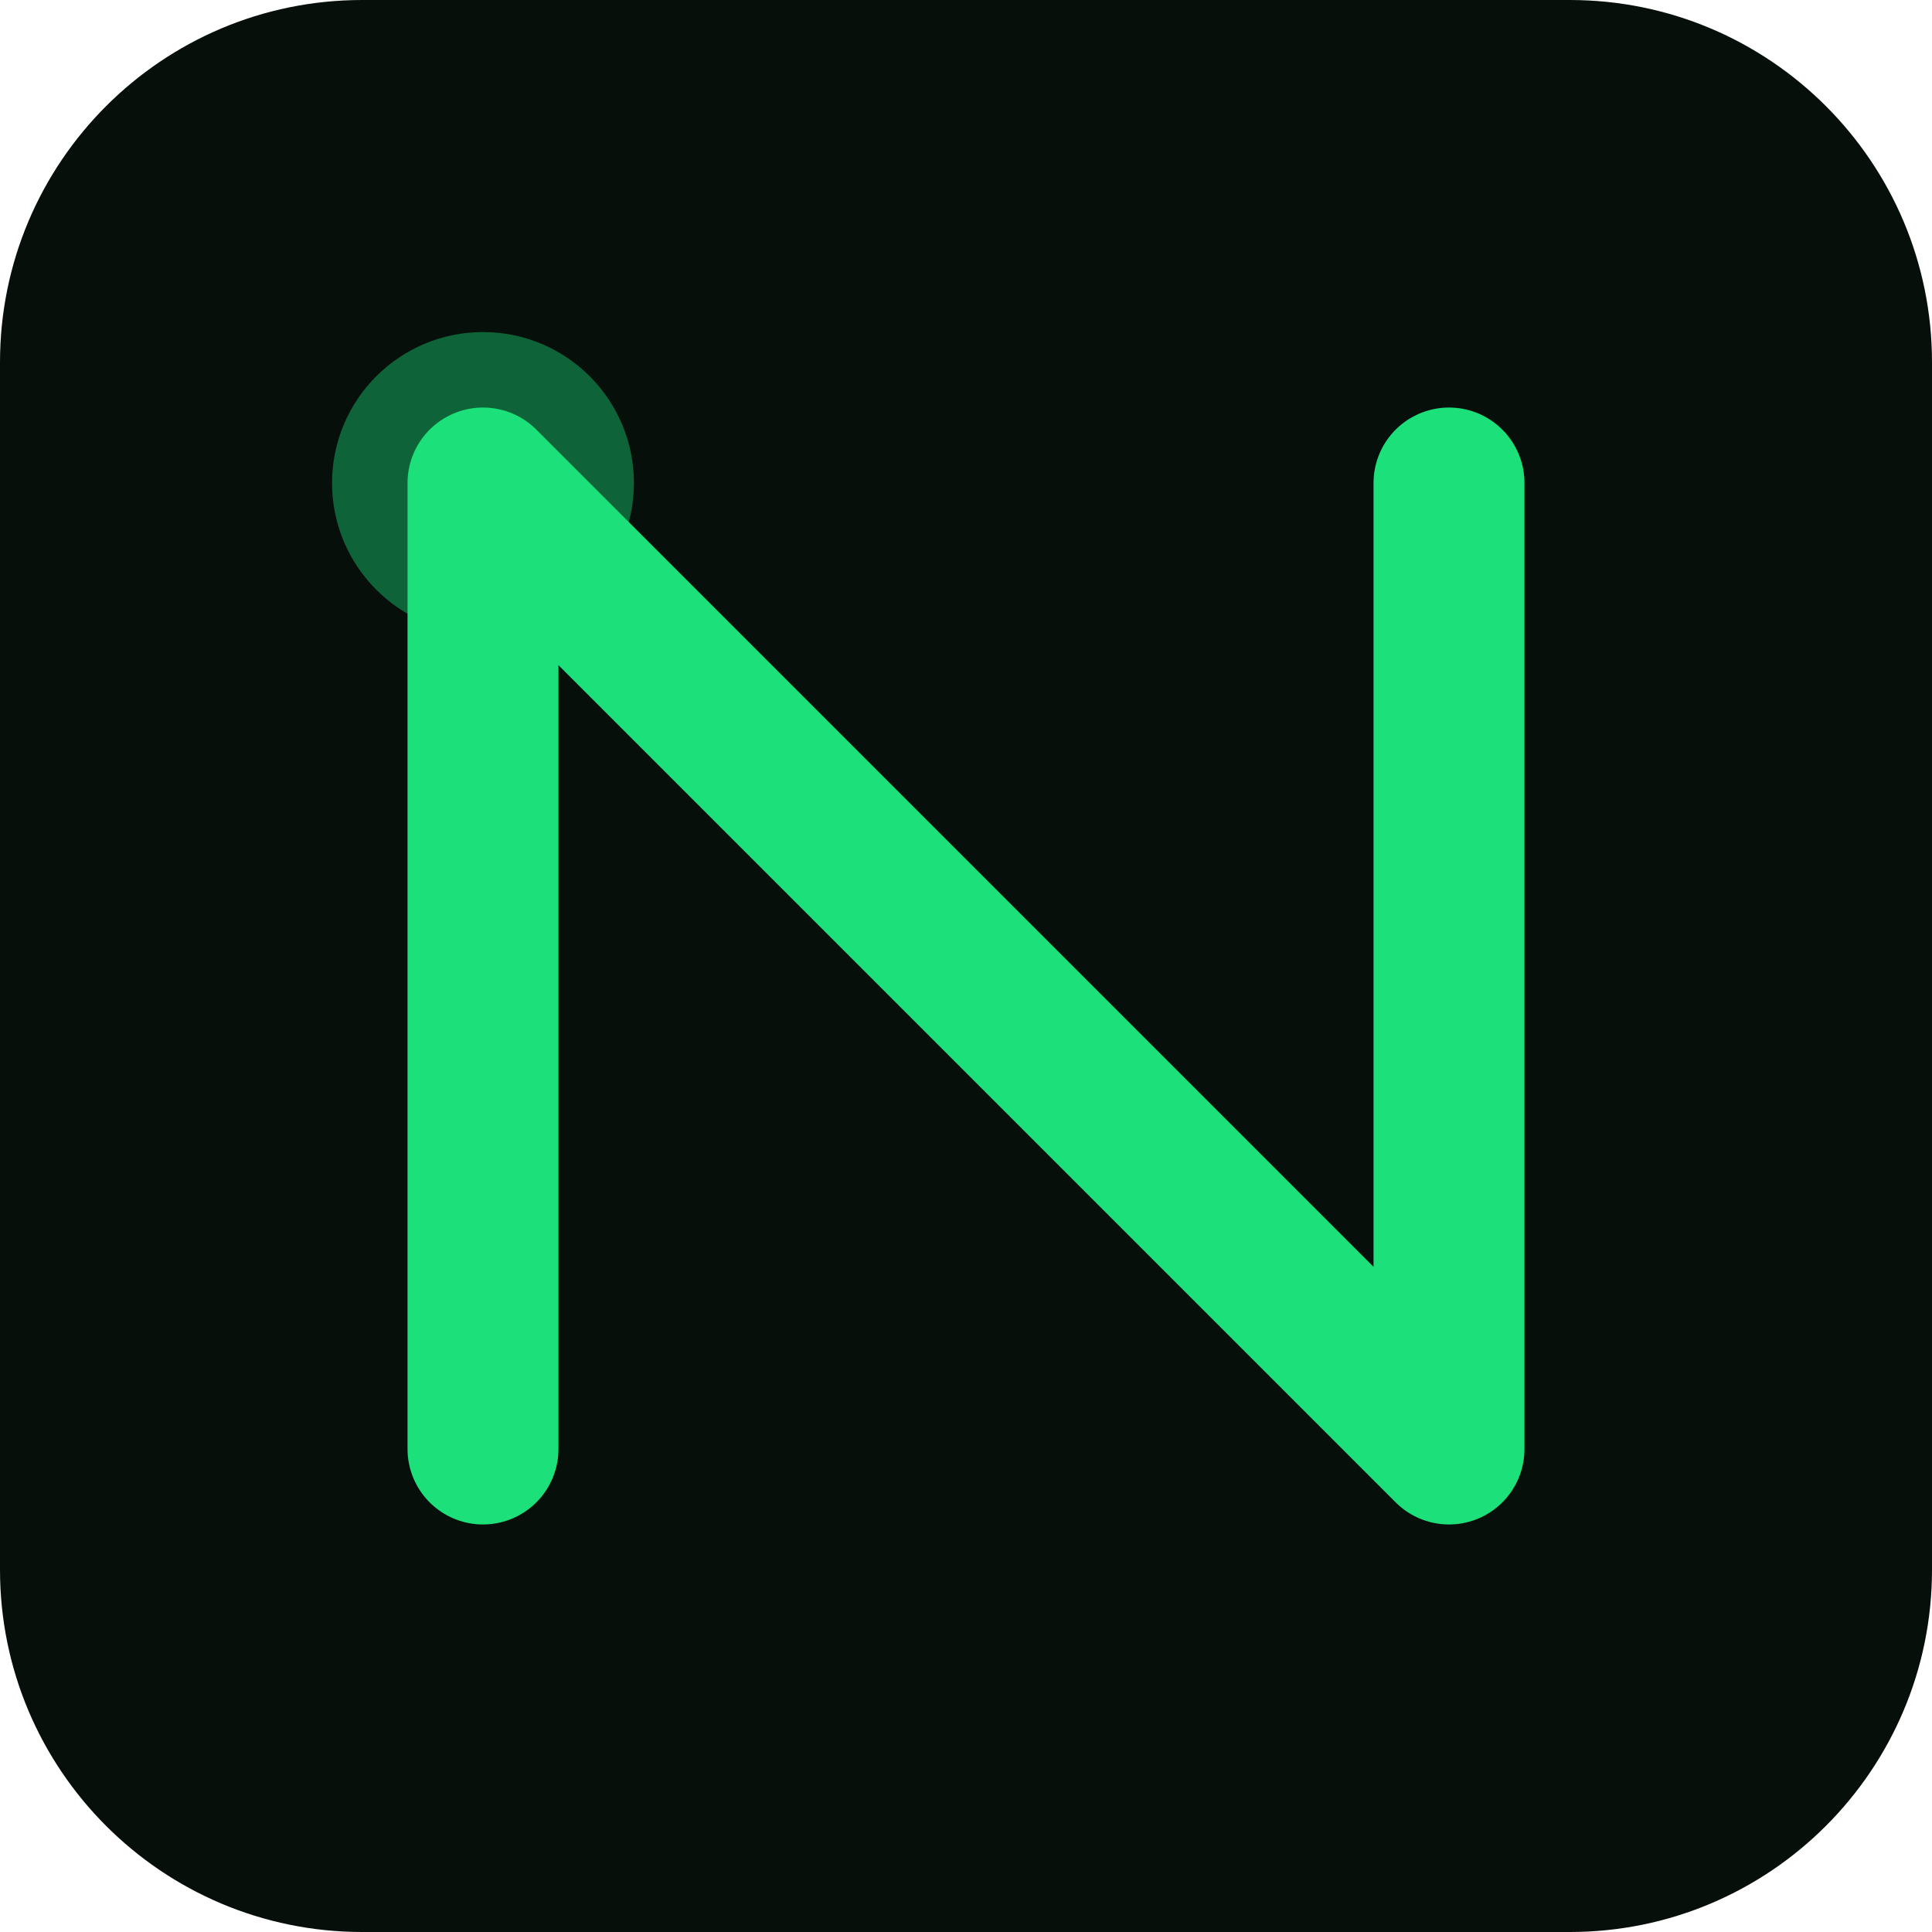
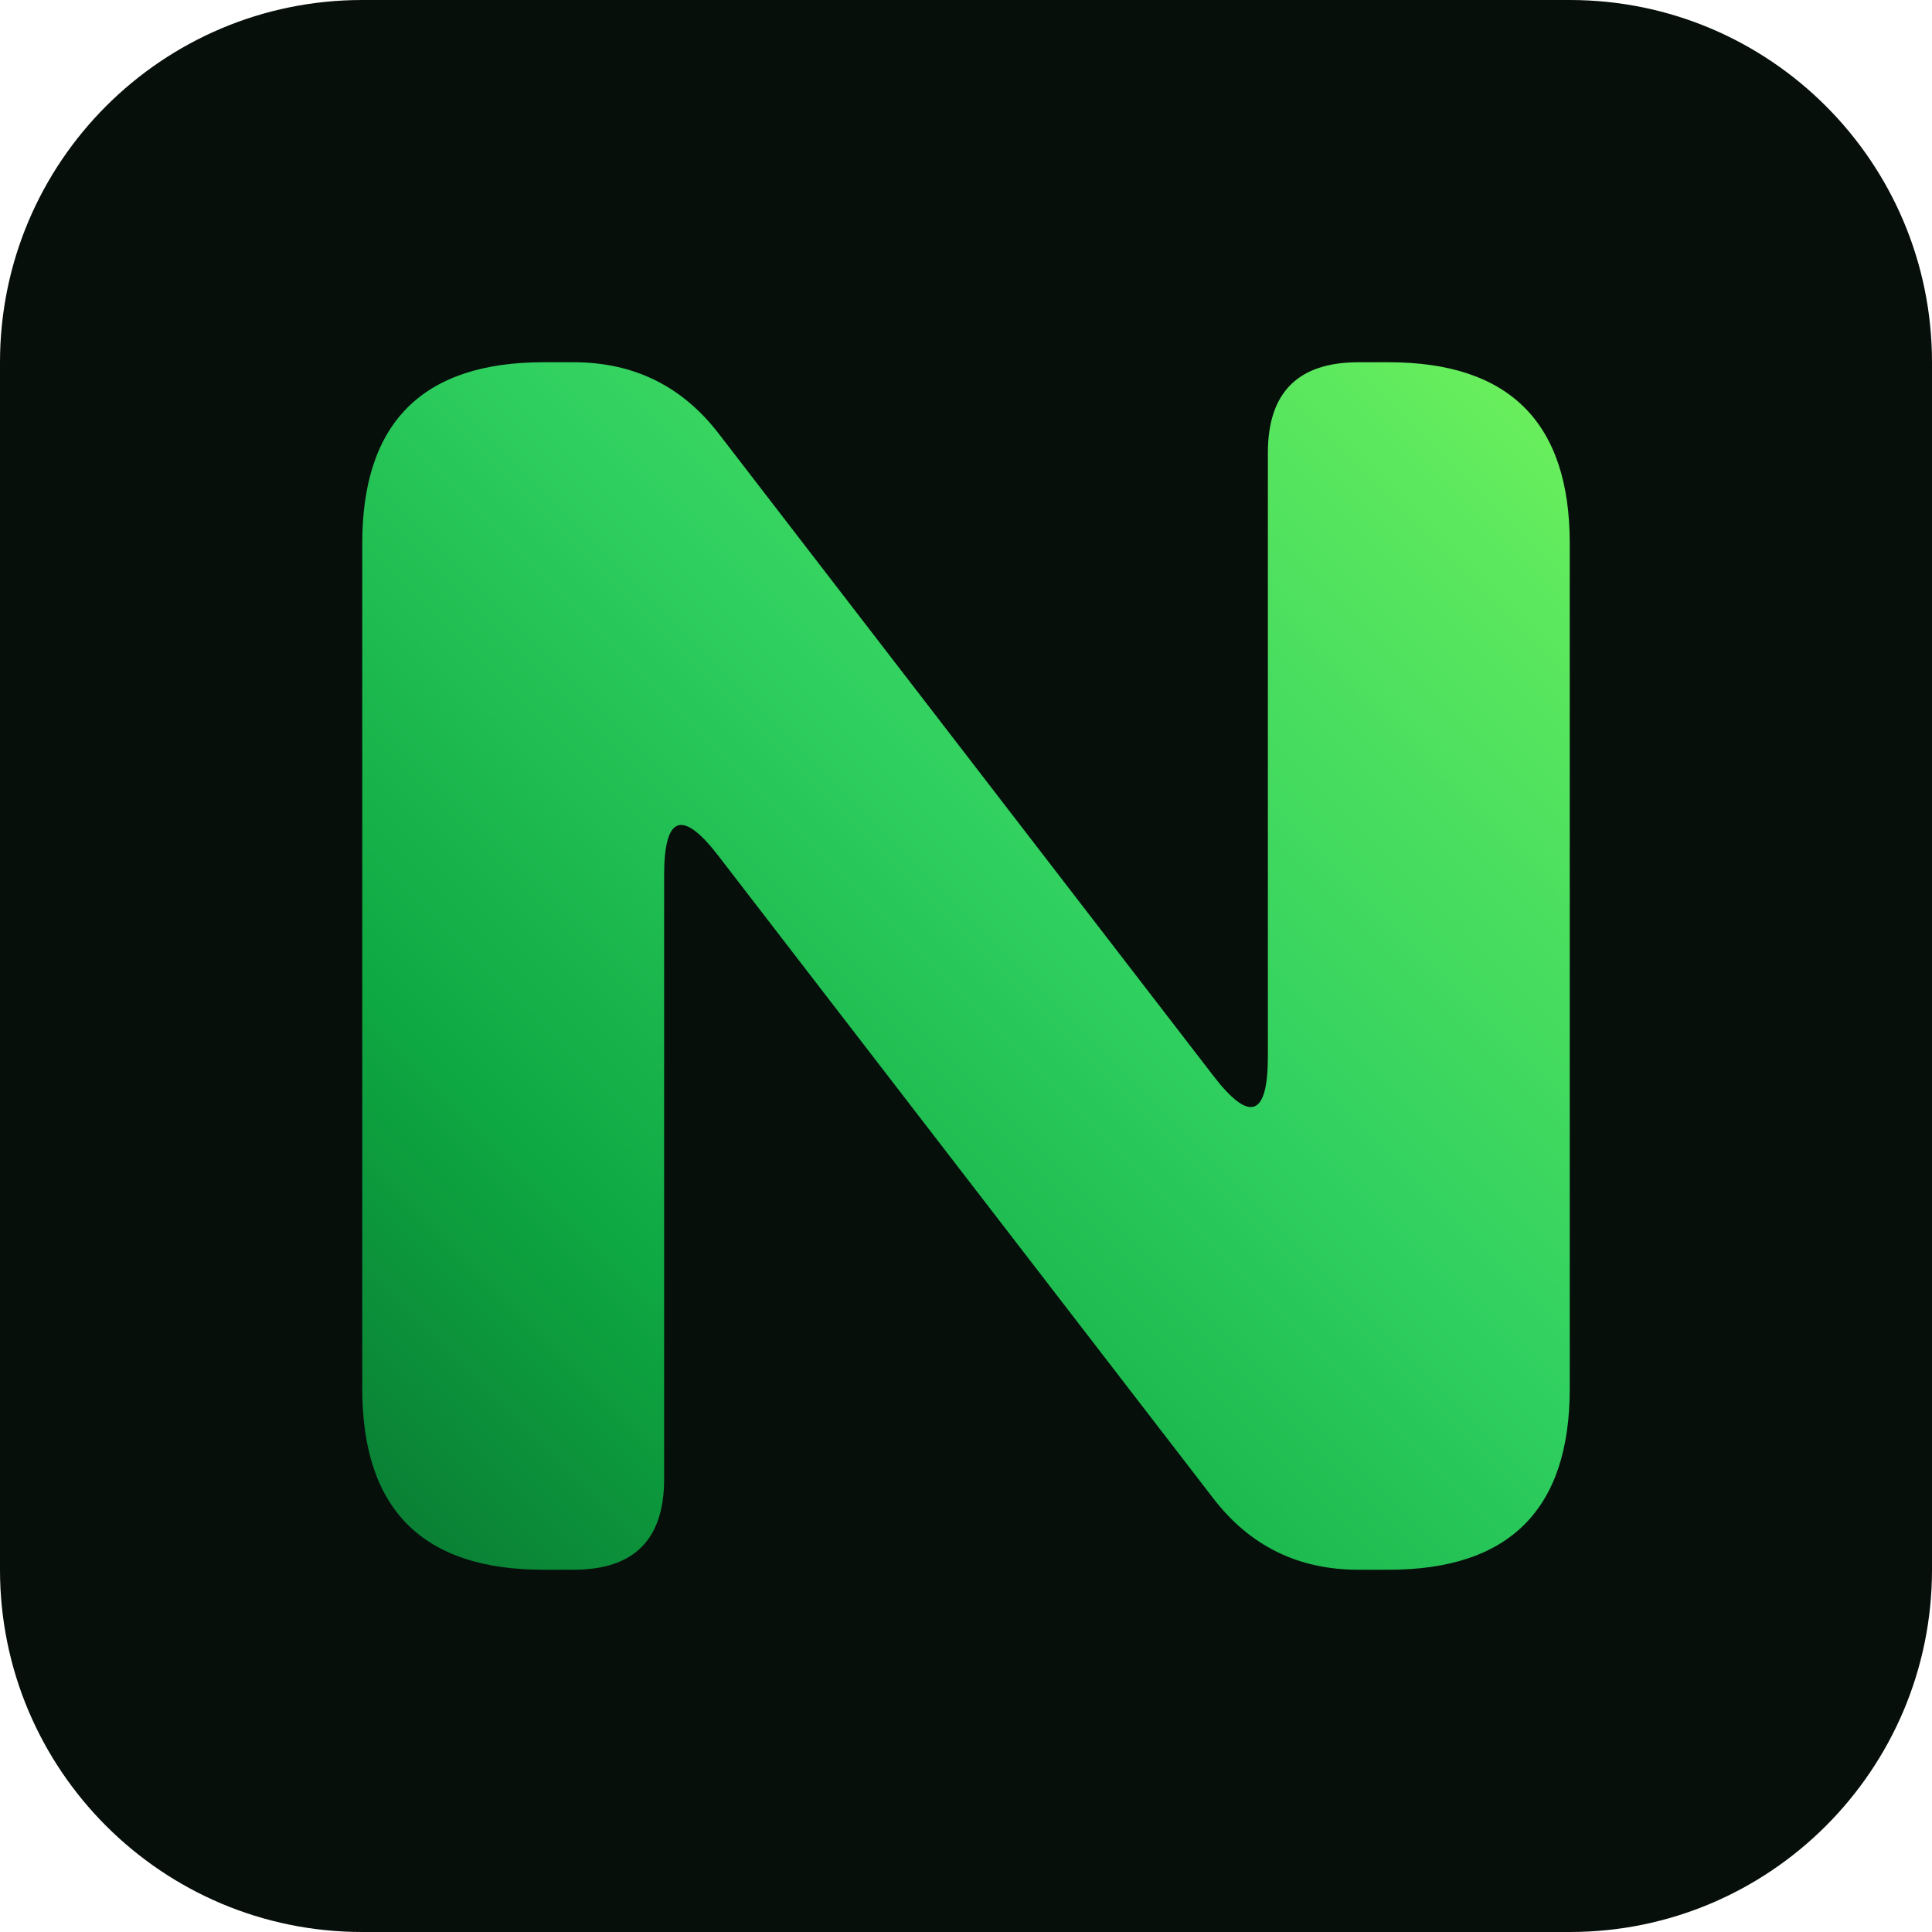
<svg xmlns="http://www.w3.org/2000/svg" viewBox="0 0 32 32" fill="none">
  <rect width="32" height="32" rx="6" fill="#070F0B" />
-   <path d="M8 24V8L24 24V8" stroke="#1CE07A" stroke-width="2.5" stroke-linecap="round" stroke-linejoin="round" />
-   <circle cx="8" cy="8" r="2.5" fill="#1CE07A" opacity="0.4" />
+   <defs>
+     <linearGradient id="g" x1="2" y1="28" x2="28" y2="2" gradientUnits="userSpaceOnUse">
+       <stop offset="0%" stop-color="#065C28" />
+       <stop offset="30%" stop-color="#0EA842" />
+       <stop offset="55%" stop-color="#30D060" />
+       <stop offset="80%" stop-color="#5CE85E" />
+       <stop offset="100%" stop-color="#8AFF58" />
+     </linearGradient>
+   </defs>
+   <path d="M6,23 L6,9 Q6,6 9,6 L9.5,6 Q11,6 11.91,7.19 L20.09,17.81 Q21,19 21,17.5 L21,7.5 Q21,6 22.5,6 L23,6 Q26,6 26,9 L26,23 Q26,26 23,26 L22.5,26 Q21,26 20.09,24.81 L11.91,14.19 Q11,13 11,14.5 L11,24.5 Q11,26 9.5,26 L9,26 Q6,26 6,23Z" fill="url(#g)" />
</svg>
